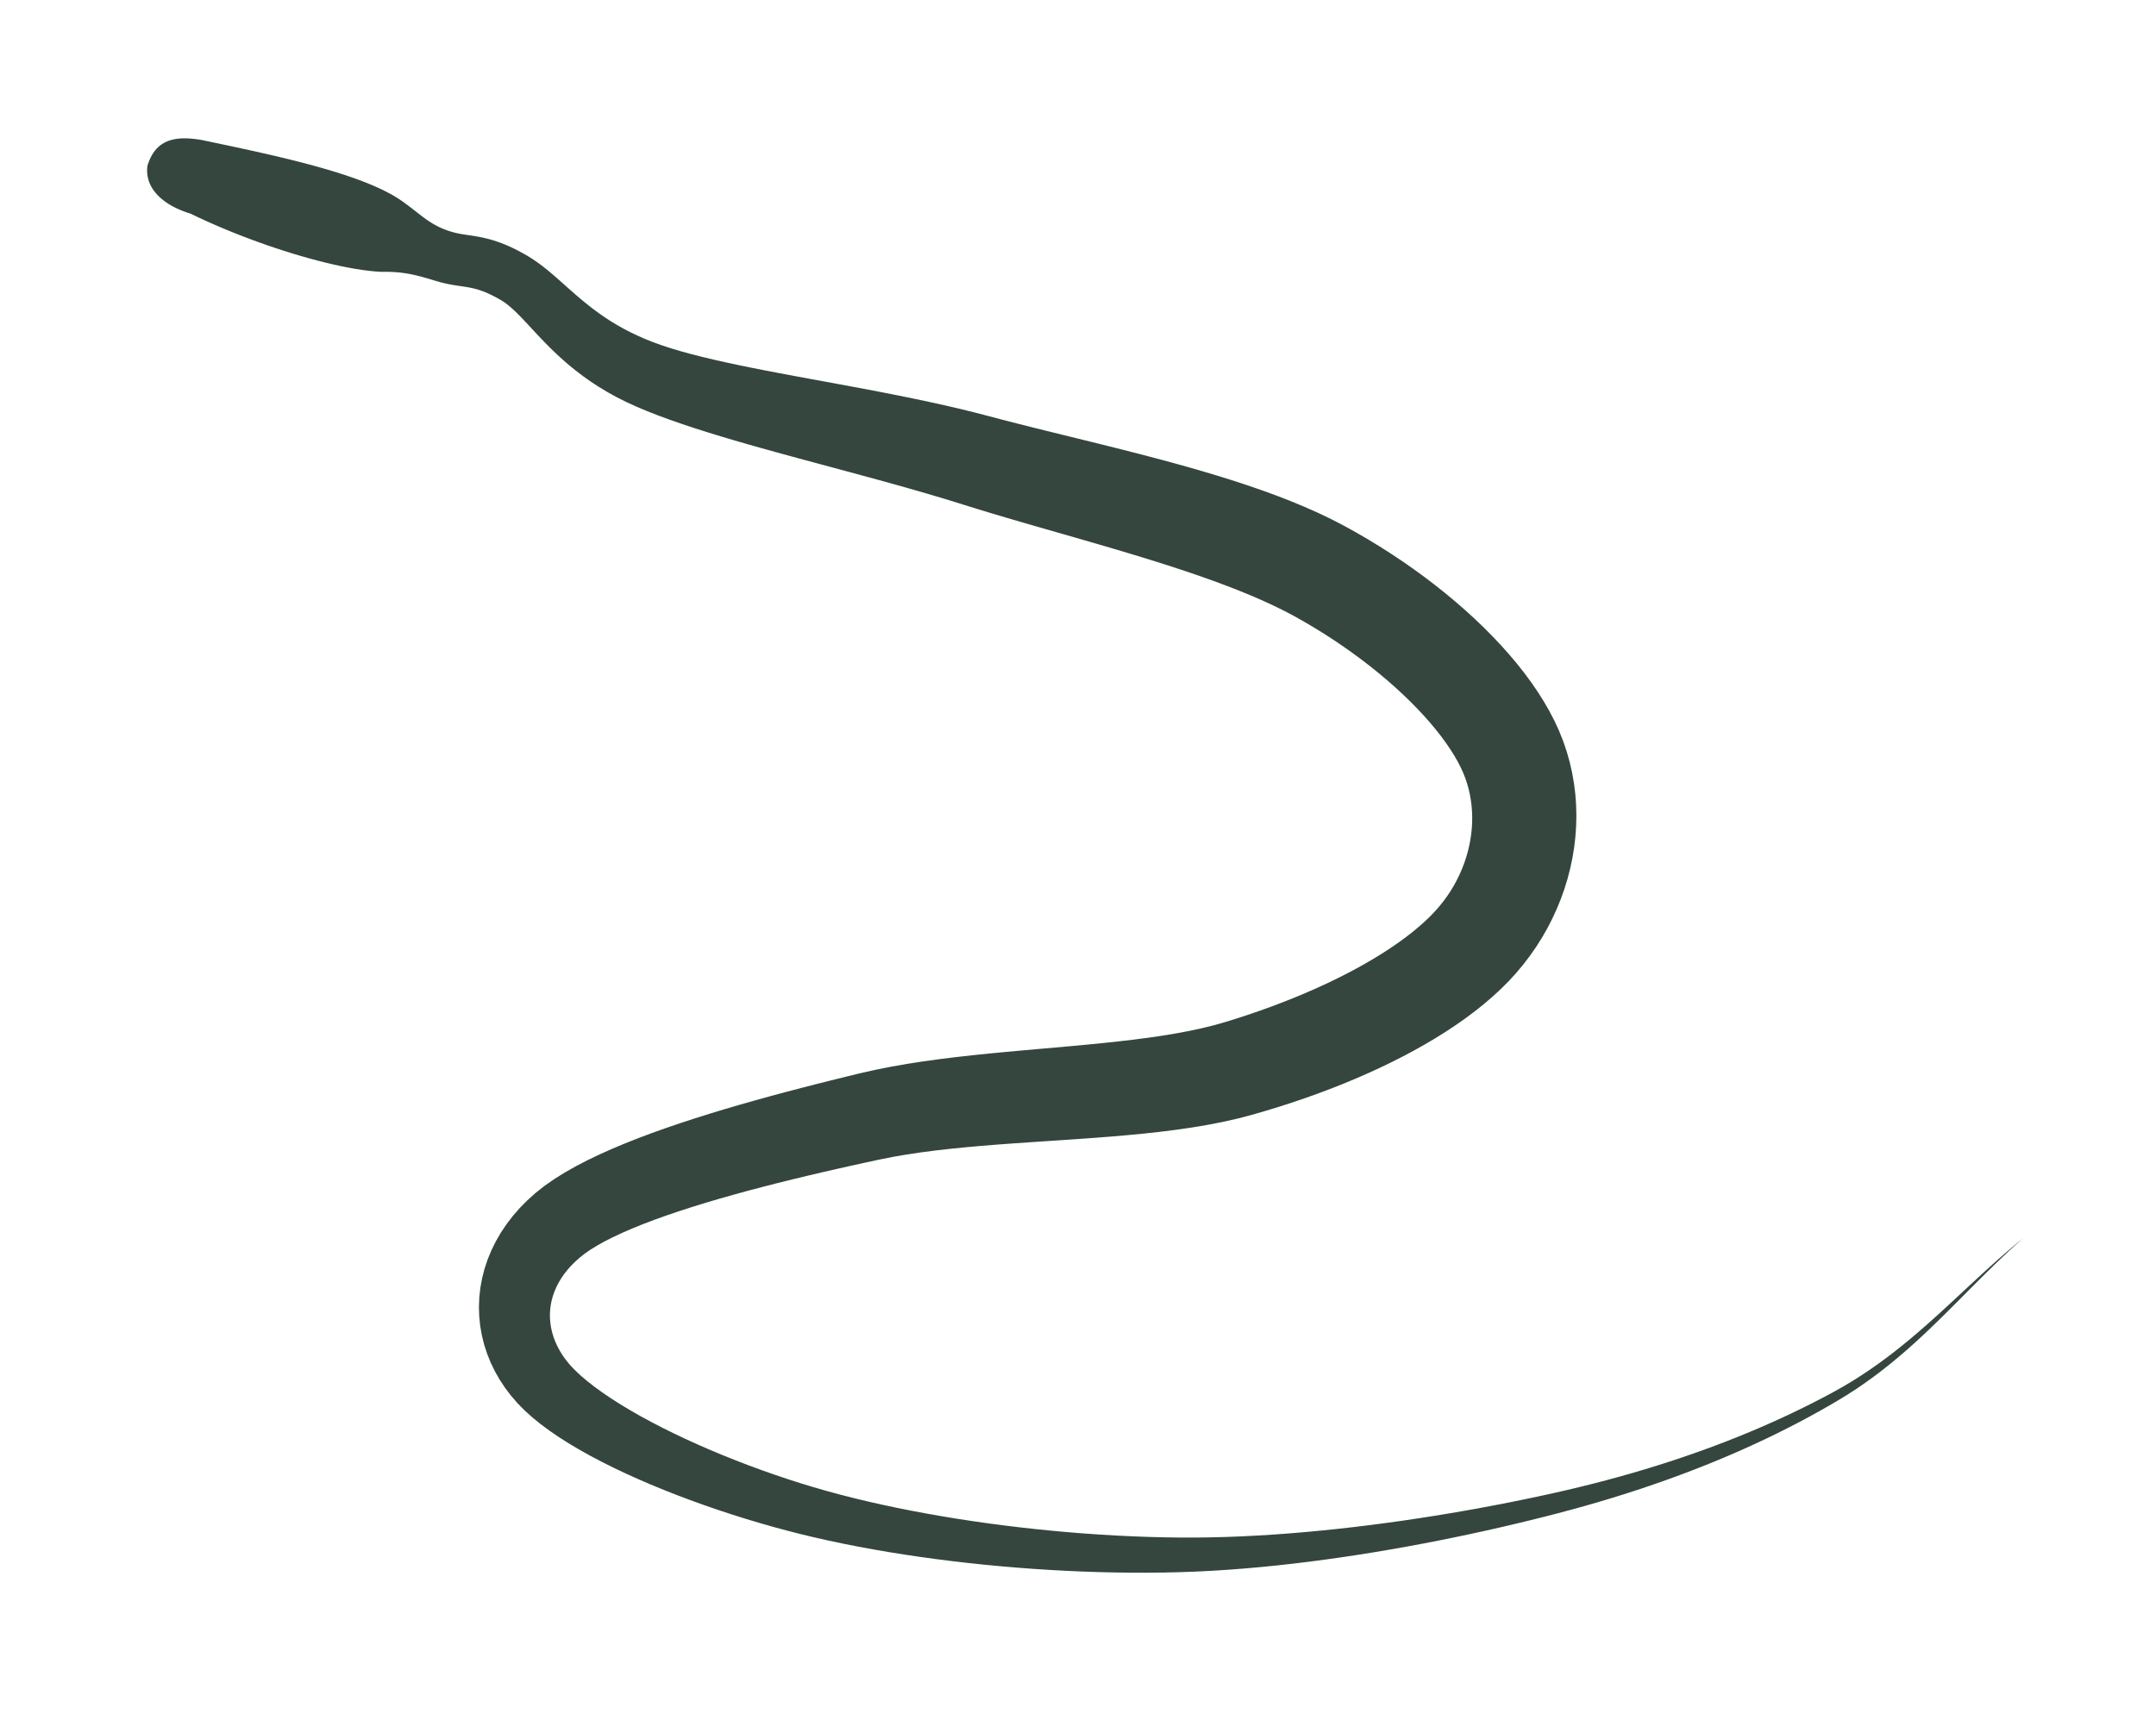
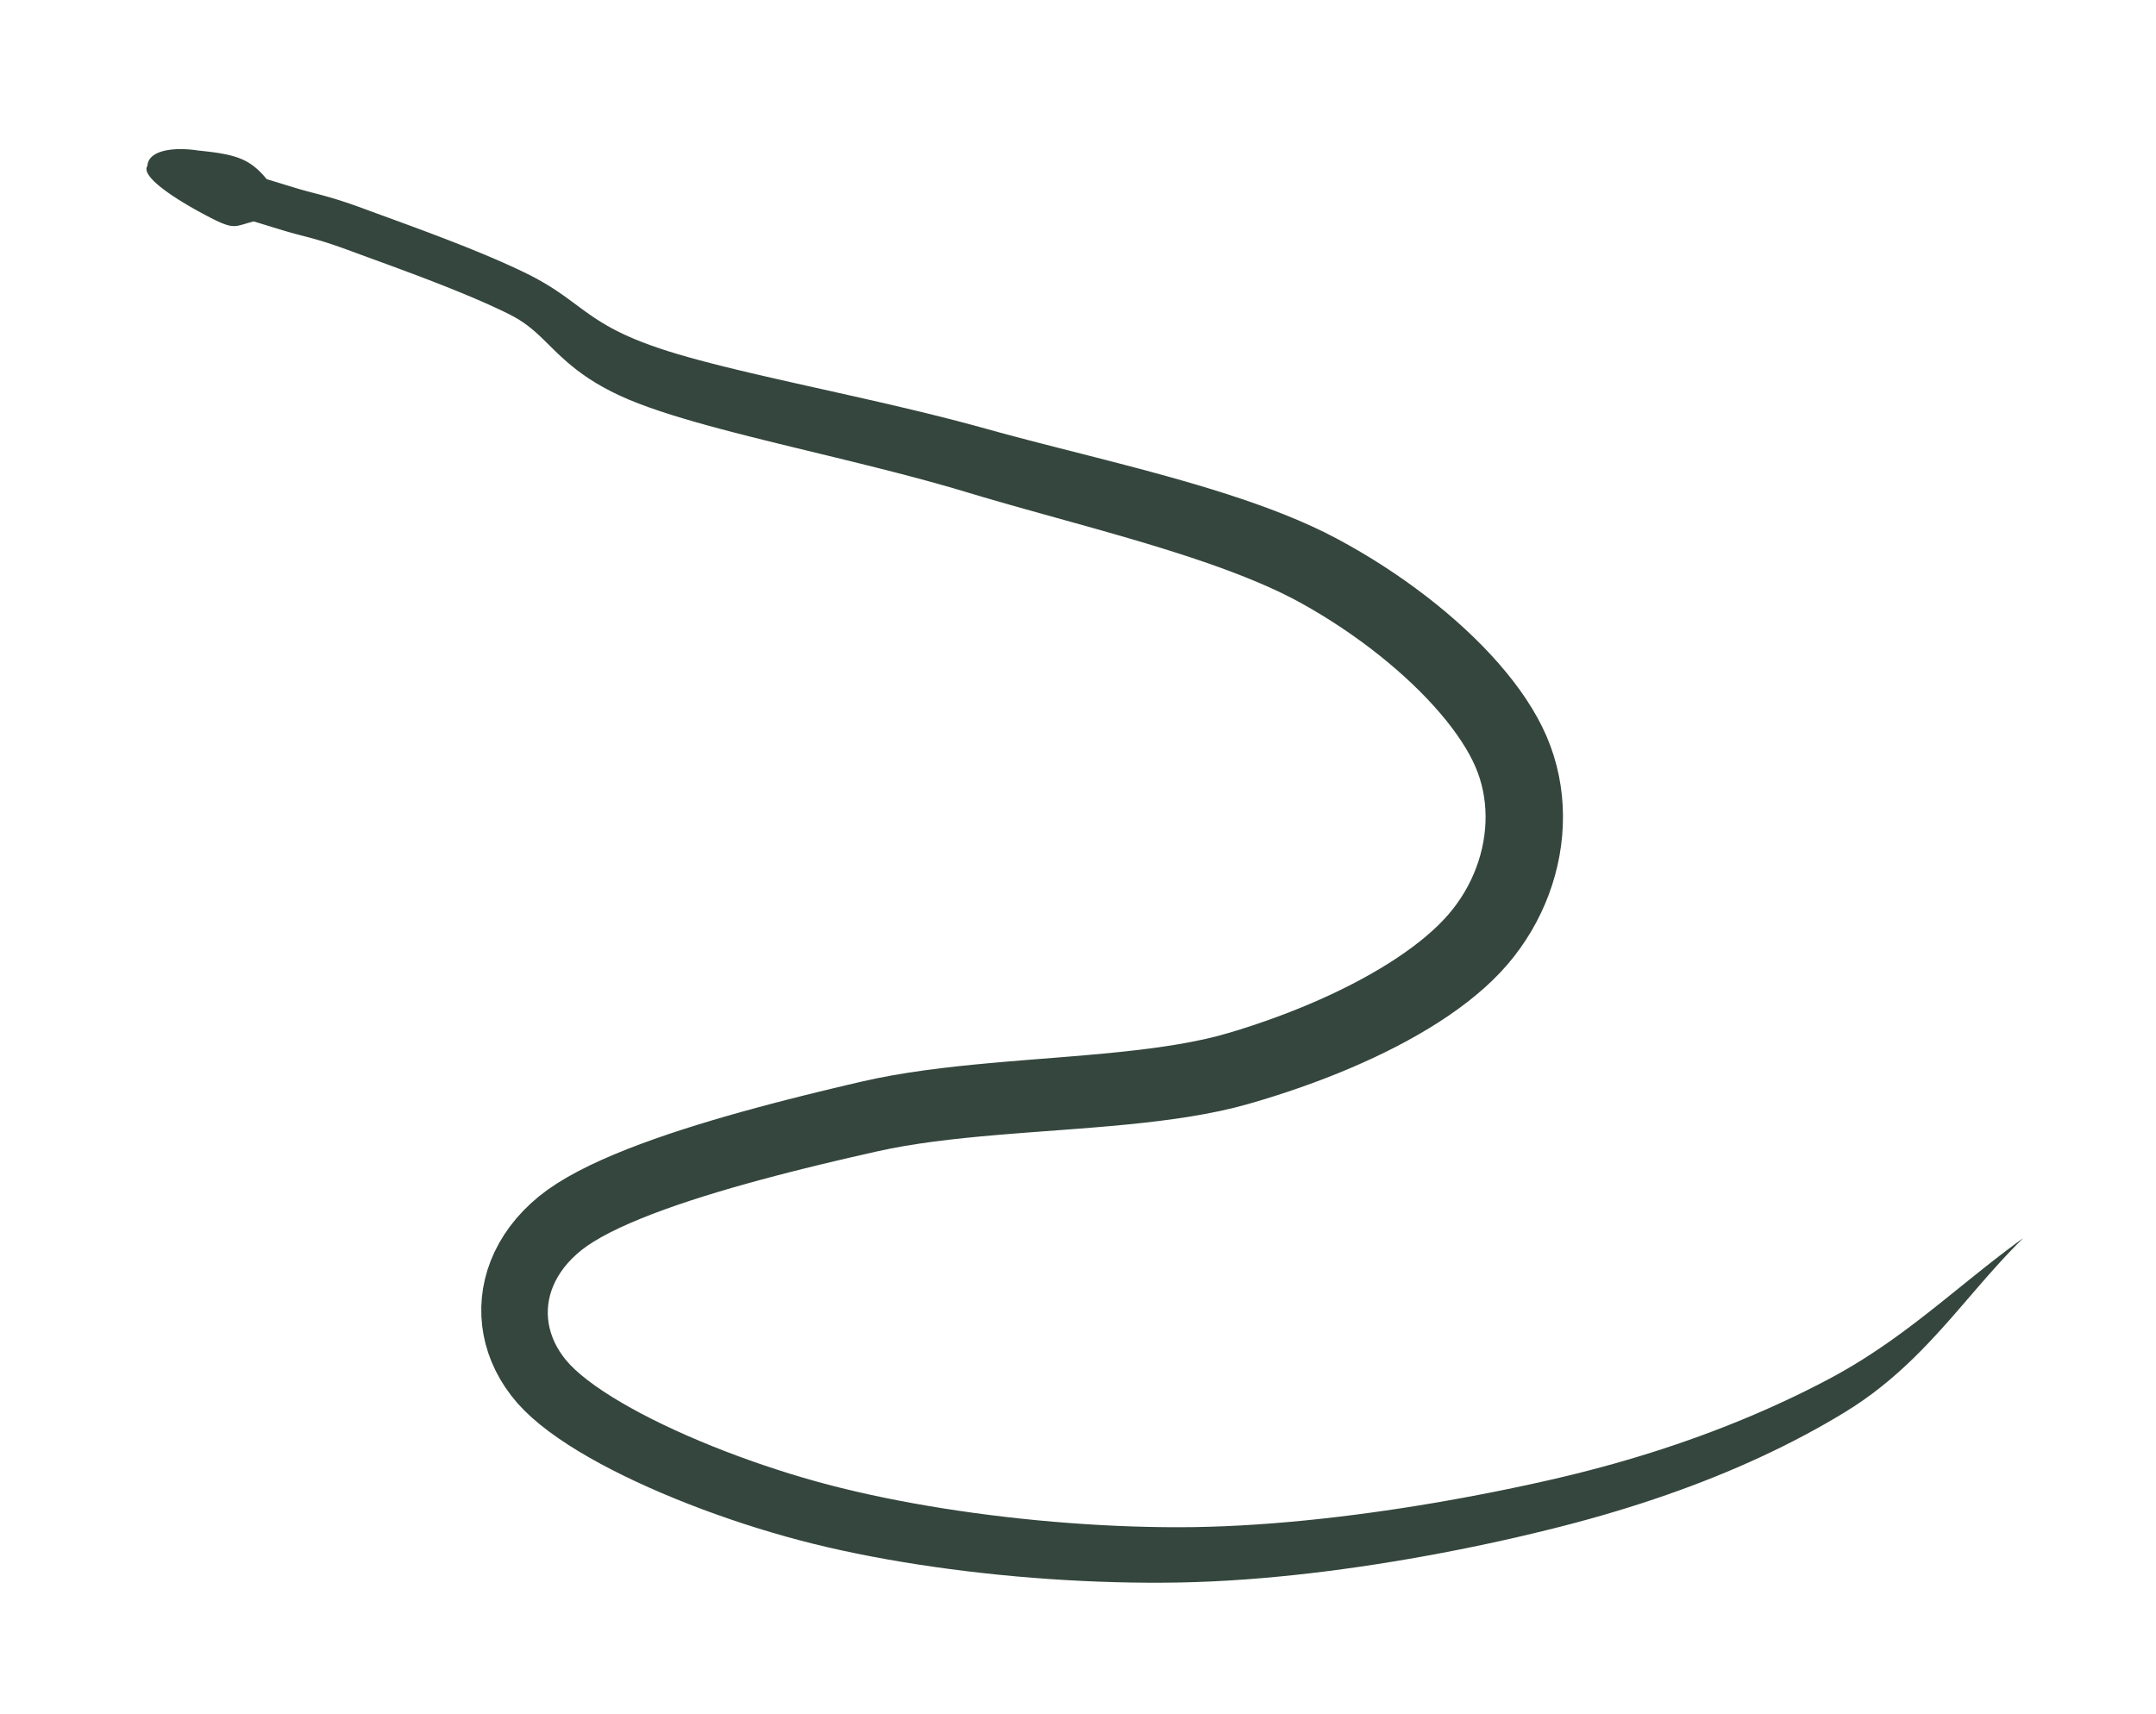
<svg xmlns="http://www.w3.org/2000/svg" viewBox="105 140 585 465" role="img" aria-label="Plains Black-headed Snake anatomy silhouette">
-   <path d="M145.000,185.000 L144.930,185.746 L144.917,186.478 L144.960,187.194 L145.059,187.894 L145.212,188.578 L145.418,189.245 L145.675,189.896 L145.982,190.529 L146.338,191.144 L146.742,191.741 L147.193,192.320 L147.688,192.880 L148.228,193.421 L148.811,193.942 L149.435,194.444 L150.099,194.924 L150.802,195.385 L151.543,195.824 L152.321,196.241 L153.134,196.637 L153.981,197.010 L154.860,197.360 L155.772,197.688 L156.713,197.992 L158.898,199.036 L161.126,200.060 L163.390,201.063 L165.685,202.042 L168.004,202.996 L170.340,203.923 L172.688,204.821 L175.042,205.687 L177.395,206.521 L179.741,207.320 L182.073,208.082 L184.386,208.806 L186.673,209.488 L188.928,210.129 L191.145,210.725 L193.318,211.275 L195.440,211.777 L197.505,212.228 L199.507,212.628 L201.440,212.974 L203.297,213.264 L205.073,213.496 L206.760,213.669 L208.354,213.780 L209.131,213.767 L209.884,213.768 L210.614,213.781 L211.323,213.807 L212.011,213.845 L212.681,213.894 L213.334,213.955 L213.972,214.026 L214.595,214.108 L215.206,214.199 L215.806,214.300 L216.396,214.409 L216.979,214.527 L217.554,214.653 L218.125,214.787 L218.692,214.927 L219.258,215.075 L219.822,215.228 L220.388,215.387 L220.956,215.552 L221.528,215.721 L222.106,215.895 L222.690,216.072 L223.283,216.253 L224.263,216.537 L225.211,216.782 L226.121,216.990 L226.990,217.167 L227.816,217.318 L228.598,217.447 L229.337,217.561 L230.033,217.664 L230.690,217.762 L231.312,217.857 L231.906,217.956 L232.478,218.060 L233.038,218.173 L233.595,218.301 L234.159,218.446 L234.739,218.614 L235.345,218.809 L235.986,219.038 L236.669,219.307 L237.401,219.621 L238.189,219.987 L239.036,220.411 L239.949,220.898 L240.875,221.422 L241.735,221.963 L242.560,222.564 L243.417,223.261 L244.308,224.054 L245.237,224.941 L246.206,225.917 L247.220,226.976 L248.284,228.112 L249.403,229.319 L250.584,230.588 L251.834,231.913 L253.160,233.285 L254.570,234.697 L256.072,236.139 L257.673,237.604 L259.381,239.084 L261.203,240.568 L263.147,242.049 L265.218,243.517 L267.423,244.964 L269.768,246.381 L272.259,247.760 L274.900,249.093 L277.684,250.367 L280.593,251.586 L283.626,252.773 L286.784,253.935 L290.061,255.077 L293.449,256.202 L296.940,257.314 L300.527,258.414 L304.200,259.506 L307.951,260.591 L311.769,261.671 L315.644,262.747 L319.567,263.822 L323.528,264.896 L327.515,265.971 L331.520,267.047 L335.530,268.128 L339.535,269.212 L343.525,270.302 L347.487,271.398 L351.412,272.502 L355.287,273.613 L359.102,274.733 L362.844,275.862 L366.565,277.019 L370.399,278.210 L374.355,279.408 L378.359,280.597 L382.404,281.779 L386.480,282.959 L390.578,284.137 L394.688,285.316 L398.800,286.499 L402.905,287.689 L406.992,288.886 L411.050,290.094 L415.071,291.313 L419.042,292.547 L422.955,293.796 L426.796,295.061 L430.556,296.345 L434.223,297.648 L437.786,298.971 L441.233,300.314 L444.551,301.676 L447.729,303.057 L450.755,304.455 L453.615,305.868 L456.341,307.315 L459.042,308.841 L461.746,310.442 L464.410,312.093 L467.027,313.791 L469.594,315.531 L472.104,317.308 L474.553,319.119 L476.936,320.958 L479.247,322.821 L481.481,324.703 L483.633,326.599 L485.698,328.503 L487.671,330.411 L489.547,332.316 L491.321,334.212 L492.987,336.092 L494.542,337.951 L495.980,339.779 L497.297,341.569 L498.490,343.312 L499.553,344.999 L500.486,346.618 L501.286,348.158 L501.955,349.609 L502.521,351.023 L503.013,352.459 L503.433,353.919 L503.782,355.401 L504.059,356.906 L504.264,358.431 L504.398,359.974 L504.459,361.533 L504.447,363.106 L504.363,364.689 L504.205,366.279 L503.973,367.874 L503.668,369.469 L503.289,371.061 L502.837,372.646 L502.311,374.221 L501.713,375.782 L501.043,377.324 L500.301,378.845 L499.488,380.341 L498.604,381.807 L497.652,383.241 L496.630,384.639 L495.546,385.992 L494.368,387.330 L493.052,388.697 L491.595,390.095 L489.999,391.513 L488.270,392.947 L486.412,394.389 L484.431,395.834 L482.333,397.277 L480.124,398.714 L477.808,400.140 L475.392,401.552 L472.881,402.946 L470.280,404.321 L467.597,405.672 L464.835,406.997 L462.000,408.295 L459.098,409.562 L456.133,410.797 L453.113,411.998 L450.040,413.162 L446.922,414.288 L443.762,415.375 L440.567,416.420 L437.415,417.400 L434.300,418.281 L431.066,419.075 L427.649,419.807 L424.066,420.479 L420.333,421.095 L416.465,421.659 L412.477,422.177 L408.382,422.656 L404.195,423.102 L399.929,423.522 L395.596,423.924 L391.209,424.316 L386.780,424.705 L382.319,425.100 L377.839,425.509 L373.350,425.940 L368.864,426.403 L364.389,426.905 L359.936,427.457 L355.515,428.067 L351.135,428.746 L346.804,429.504 L342.531,430.352 L338.404,431.284 L334.428,432.251 L330.455,433.234 L326.421,434.249 L322.342,435.297 L318.229,436.376 L314.096,437.488 L309.957,438.631 L305.825,439.805 L301.712,441.010 L297.632,442.248 L293.597,443.516 L289.620,444.817 L285.712,446.151 L281.886,447.517 L278.153,448.919 L274.524,450.356 L271.010,451.832 L267.621,453.350 L264.365,454.914 L261.250,456.530 L258.284,458.208 L255.471,459.959 L252.818,461.802 L250.361,463.736 L248.127,465.739 L246.077,467.813 L244.189,469.973 L242.467,472.214 L240.915,474.529 L239.536,476.911 L238.333,479.351 L237.309,481.842 L236.468,484.373 L235.811,486.936 L235.338,489.521 L235.052,492.117 L234.950,494.715 L235.033,497.304 L235.298,499.874 L235.743,502.415 L236.365,504.919 L237.161,507.377 L238.125,509.780 L239.254,512.121 L240.543,514.393 L241.988,516.590 L243.584,518.706 L245.340,520.752 L247.284,522.738 L249.407,524.658 L251.685,526.509 L254.110,528.307 L256.677,530.061 L259.382,531.778 L262.216,533.461 L265.173,535.112 L268.247,536.732 L271.428,538.322 L274.709,539.880 L278.080,541.405 L281.534,542.896 L285.061,544.351 L288.652,545.767 L292.297,547.142 L295.988,548.475 L299.714,549.761 L303.465,551.000 L307.233,552.187 L311.007,553.320 L314.777,554.397 L318.535,555.414 L322.271,556.370 L326.041,557.275 L329.899,558.143 L333.836,558.972 L337.847,559.764 L341.928,560.516 L346.073,561.229 L350.275,561.903 L354.531,562.536 L358.833,563.129 L363.176,563.680 L367.554,564.189 L371.963,564.656 L376.395,565.080 L380.845,565.459 L385.307,565.795 L389.776,566.085 L394.245,566.329 L398.708,566.527 L403.161,566.678 L407.596,566.781 L412.008,566.835 L416.391,566.841 L420.739,566.796 L425.050,566.700 L429.365,566.546 L433.721,566.328 L438.109,566.050 L442.522,565.714 L446.955,565.323 L451.404,564.878 L455.862,564.384 L460.324,563.841 L464.784,563.254 L469.238,562.624 L473.678,561.954 L478.100,561.246 L482.497,560.503 L486.865,559.727 L491.198,558.921 L495.489,558.088 L499.734,557.229 L503.926,556.348 L508.060,555.446 L512.130,554.527 L516.131,553.592 L520.056,552.645 L523.900,551.687 L527.659,550.721 L531.353,549.738 L535.000,548.727 L538.601,547.690 L542.154,546.627 L545.660,545.537 L549.120,544.422 L552.533,543.280 L555.900,542.113 L559.221,540.921 L562.496,539.703 L565.726,538.461 L568.909,537.193 L572.048,535.901 L575.141,534.585 L578.190,533.245 L581.194,531.881 L584.154,530.493 L587.069,529.081 L589.940,527.646 L592.767,526.189 L595.551,524.708 L598.291,523.205 L600.987,521.679 L603.645,520.129 L606.245,518.540 L608.764,516.905 L611.204,515.230 L613.569,513.517 L615.866,511.770 L618.100,509.993 L620.276,508.187 L622.401,506.356 L624.480,504.503 L626.519,502.631 L628.523,500.743 L630.498,498.842 L632.450,496.930 L634.384,495.010 L636.307,493.085 L638.222,491.158 L640.138,489.232 L642.058,487.310 L643.989,485.393 L645.936,483.485 L647.905,481.590 L649.901,479.708 L651.931,477.844 L654.000,476.000 L654.000,476.000 L651.860,477.763 L649.758,479.548 L647.687,481.352 L645.643,483.172 L643.620,485.005 L641.614,486.847 L639.619,488.695 L637.629,490.545 L635.641,492.395 L633.648,494.241 L631.645,496.080 L629.627,497.908 L627.589,499.723 L625.525,501.520 L623.432,503.298 L621.302,505.051 L619.132,506.779 L616.916,508.476 L614.648,510.141 L612.324,511.770 L609.939,513.360 L607.486,514.909 L604.961,516.413 L602.355,517.871 L599.679,519.299 L596.959,520.705 L594.197,522.087 L591.395,523.446 L588.551,524.780 L585.666,526.091 L582.738,527.377 L579.769,528.638 L576.757,529.874 L573.703,531.086 L570.606,532.271 L567.466,533.432 L564.282,534.566 L561.055,535.675 L557.785,536.757 L554.470,537.813 L551.111,538.842 L547.708,539.844 L544.260,540.819 L540.767,541.767 L537.229,542.687 L533.646,543.579 L530.017,544.443 L526.341,545.279 L522.593,546.097 L518.758,546.904 L514.844,547.699 L510.856,548.478 L506.800,549.239 L502.683,549.981 L498.511,550.700 L494.288,551.394 L490.023,552.061 L485.720,552.700 L481.385,553.306 L477.025,553.879 L472.646,554.416 L468.254,554.915 L463.854,555.373 L459.454,555.788 L455.058,556.158 L450.674,556.481 L446.307,556.754 L441.964,556.976 L437.651,557.143 L433.374,557.254 L429.140,557.308 L424.950,557.300 L420.758,557.238 L416.521,557.126 L412.250,556.967 L407.950,556.761 L403.629,556.507 L399.292,556.207 L394.945,555.861 L390.595,555.471 L386.248,555.035 L381.910,554.556 L377.588,554.034 L373.287,553.469 L369.015,552.862 L364.778,552.214 L360.581,551.526 L356.432,550.797 L352.337,550.030 L348.302,549.224 L344.334,548.380 L340.440,547.500 L336.625,546.584 L332.898,545.633 L329.264,544.649 L325.729,543.630 L322.227,542.562 L318.702,541.431 L315.165,540.240 L311.628,538.994 L308.103,537.695 L304.599,536.348 L301.129,534.956 L297.703,533.524 L294.332,532.055 L291.029,530.554 L287.804,529.024 L284.670,527.470 L281.637,525.896 L278.718,524.308 L275.925,522.711 L273.271,521.110 L270.768,519.512 L268.431,517.925 L266.272,516.357 L264.307,514.818 L262.550,513.321 L261.016,511.882 L259.721,510.523 L258.660,509.248 L257.755,507.994 L256.951,506.714 L256.258,505.431 L255.672,504.147 L255.190,502.867 L254.808,501.592 L254.523,500.324 L254.331,499.066 L254.229,497.818 L254.216,496.579 L254.289,495.351 L254.448,494.133 L254.693,492.923 L255.024,491.722 L255.442,490.529 L255.950,489.344 L256.550,488.166 L257.246,486.996 L258.041,485.834 L258.940,484.684 L259.948,483.546 L261.068,482.425 L262.305,481.322 L263.639,480.264 L265.133,479.219 L266.895,478.126 L268.937,476.984 L271.236,475.813 L273.771,474.625 L276.520,473.431 L279.465,472.238 L282.587,471.051 L285.868,469.874 L289.293,468.711 L292.844,467.563 L296.505,466.433 L300.262,465.322 L304.099,464.233 L308.000,463.165 L311.953,462.121 L315.941,461.101 L319.951,460.106 L323.968,459.137 L327.978,458.194 L331.967,457.278 L335.922,456.390 L339.828,455.530 L343.596,454.716 L347.248,453.989 L350.965,453.349 L354.812,452.773 L358.776,452.257 L362.844,451.793 L367.002,451.376 L371.237,450.998 L375.538,450.652 L379.893,450.331 L384.290,450.026 L388.718,449.730 L393.166,449.434 L397.623,449.130 L402.079,448.810 L406.525,448.465 L410.951,448.085 L415.348,447.662 L419.707,447.185 L424.020,446.645 L428.281,446.030 L432.482,445.329 L436.617,444.530 L440.680,443.618 L444.585,442.600 L448.282,441.532 L451.878,440.434 L455.443,439.286 L458.974,438.088 L462.465,436.841 L465.913,435.547 L469.315,434.205 L472.667,432.816 L475.964,431.382 L479.204,429.901 L482.382,428.375 L485.494,426.804 L488.538,425.187 L491.510,423.523 L494.406,421.814 L497.222,420.056 L499.956,418.249 L502.604,416.392 L505.162,414.481 L507.626,412.514 L509.993,410.487 L512.258,408.396 L514.417,406.236 L516.454,404.008 L518.364,401.720 L520.158,399.367 L521.839,396.947 L523.406,394.465 L524.857,391.925 L526.191,389.332 L527.407,386.689 L528.503,384.001 L529.478,381.272 L530.328,378.505 L531.054,375.705 L531.652,372.876 L532.121,370.022 L532.457,367.148 L532.660,364.257 L532.726,361.355 L532.653,358.447 L532.439,355.538 L532.080,352.633 L531.575,349.737 L530.920,346.859 L530.115,344.003 L529.157,341.177 L528.045,338.391 L526.783,335.650 L525.380,332.955 L523.845,330.300 L522.186,327.683 L520.410,325.100 L518.520,322.549 L516.522,320.029 L514.420,317.537 L512.218,315.076 L509.921,312.643 L507.531,310.242 L505.052,307.872 L502.488,305.535 L499.843,303.234 L497.121,300.970 L494.324,298.746 L491.456,296.564 L488.521,294.426 L485.522,292.336 L482.464,290.297 L479.348,288.311 L476.180,286.382 L472.962,284.512 L469.659,282.685 L466.197,280.893 L462.590,279.170 L458.890,277.529 L455.102,275.963 L451.233,274.465 L447.292,273.029 L443.286,271.649 L439.222,270.321 L435.108,269.040 L430.953,267.802 L426.766,266.602 L422.554,265.437 L418.327,264.303 L414.094,263.197 L409.863,262.116 L405.644,261.056 L401.447,260.015 L397.281,258.988 L393.156,257.975 L389.082,256.971 L385.069,255.973 L381.126,254.981 L377.266,253.990 L373.435,252.981 L369.499,251.959 L365.451,250.966 L361.363,250.016 L357.244,249.105 L353.105,248.228 L348.954,247.382 L344.802,246.563 L340.659,245.768 L336.534,244.993 L332.438,244.234 L328.382,243.488 L324.376,242.752 L320.430,242.023 L316.556,241.296 L312.764,240.570 L309.065,239.841 L305.472,239.106 L301.996,238.364 L298.648,237.610 L295.442,236.844 L292.391,236.063 L289.508,235.267 L286.809,234.456 L284.316,233.633 L282.018,232.794 L279.866,231.928 L277.837,231.031 L275.921,230.108 L274.107,229.159 L272.388,228.188 L270.753,227.195 L269.194,226.183 L267.704,225.154 L266.273,224.108 L264.895,223.049 L263.561,221.978 L262.265,220.897 L260.999,219.809 L259.755,218.716 L258.525,217.622 L257.299,216.530 L256.069,215.444 L254.825,214.367 L253.554,213.305 L252.246,212.264 L250.888,211.252 L249.468,210.278 L248.036,209.392 L246.702,208.634 L245.468,207.975 L244.274,207.379 L243.119,206.842 L241.999,206.361 L240.913,205.934 L239.860,205.557 L238.841,205.228 L237.856,204.943 L236.908,204.698 L235.999,204.490 L235.130,204.313 L234.304,204.162 L233.521,204.033 L232.783,203.919 L232.087,203.816 L231.430,203.718 L230.807,203.623 L230.214,203.524 L229.641,203.420 L229.081,203.307 L228.525,203.179 L227.961,203.034 L227.376,202.865 L226.677,202.640 L226.010,202.405 L225.374,202.159 L224.766,201.902 L224.183,201.635 L223.622,201.358 L223.080,201.070 L222.555,200.772 L222.045,200.463 L221.545,200.144 L221.054,199.816 L220.569,199.477 L220.087,199.128 L219.606,198.770 L219.121,198.401 L218.632,198.023 L218.135,197.635 L217.627,197.237 L217.105,196.830 L216.568,196.414 L216.011,195.988 L215.433,195.553 L214.831,195.108 L214.201,194.654 L212.850,193.751 L211.377,192.872 L209.787,192.018 L208.086,191.187 L206.281,190.379 L204.377,189.592 L202.379,188.826 L200.294,188.079 L198.126,187.350 L195.883,186.639 L193.569,185.945 L191.190,185.266 L188.753,184.602 L186.262,183.952 L183.724,183.315 L181.144,182.689 L178.528,182.074 L175.882,181.468 L173.211,180.872 L170.522,180.284 L167.820,179.702 L165.110,179.126 L162.399,178.556 L159.692,177.989 L158.716,177.832 L157.773,177.709 L156.864,177.619 L155.988,177.563 L155.144,177.544 L154.333,177.560 L153.554,177.613 L152.807,177.705 L152.092,177.835 L151.409,178.004 L150.756,178.214 L150.135,178.466 L149.544,178.759 L148.984,179.095 L148.454,179.475 L147.954,179.900 L147.483,180.370 L147.042,180.886 L146.630,181.449 L146.247,182.060 L145.893,182.720 L145.567,183.429 L145.270,184.189 L145.000,185.000Z" fill="#34463d" />
+   <path d="M145.000,185.000 L144.820,185.337 L144.736,185.703 L144.744,186.096 L144.842,186.515 L145.024,186.959 L145.288,187.425 L145.630,187.912 L146.046,188.418 L146.533,188.943 L147.088,189.484 L147.705,190.040 L148.383,190.609 L149.117,191.190 L149.903,191.781 L150.739,192.381 L151.620,192.988 L152.543,193.601 L153.505,194.217 L154.501,194.836 L155.528,195.456 L156.582,196.075 L157.661,196.692 L158.759,197.305 L159.875,197.913 L160.948,198.486 L161.927,198.999 L162.821,199.453 L163.634,199.852 L164.375,200.197 L165.050,200.492 L165.666,200.739 L166.230,200.941 L166.749,201.099 L167.230,201.218 L167.680,201.299 L168.106,201.345 L168.514,201.358 L168.912,201.341 L169.307,201.297 L169.705,201.228 L170.114,201.137 L170.540,201.027 L170.990,200.899 L171.471,200.757 L171.991,200.602 L172.555,200.439 L173.172,200.268 L173.848,200.094 L174.206,200.203 L174.564,200.313 L174.921,200.422 L175.278,200.531 L175.632,200.639 L175.984,200.747 L176.334,200.854 L176.681,200.960 L177.025,201.065 L177.364,201.169 L177.700,201.272 L178.031,201.373 L178.358,201.473 L178.678,201.571 L178.993,201.667 L179.302,201.761 L179.604,201.854 L179.899,201.944 L180.187,202.032 L180.466,202.117 L180.738,202.200 L181.000,202.281 L181.254,202.358 L181.498,202.433 L182.320,202.680 L183.104,202.910 L183.853,203.123 L184.571,203.322 L185.262,203.509 L185.928,203.686 L186.576,203.856 L187.208,204.020 L187.831,204.183 L188.450,204.345 L189.070,204.510 L189.699,204.680 L190.343,204.858 L191.009,205.047 L191.703,205.251 L192.433,205.471 L193.205,205.710 L194.025,205.972 L194.900,206.259 L195.835,206.574 L196.836,206.920 L197.908,207.299 L199.057,207.714 L200.301,208.171 L201.659,208.674 L203.117,209.209 L204.657,209.773 L206.271,210.363 L207.953,210.978 L209.696,211.616 L211.493,212.277 L213.338,212.959 L215.223,213.660 L217.140,214.379 L219.084,215.113 L221.046,215.863 L223.019,216.625 L224.995,217.398 L226.969,218.181 L228.931,218.972 L230.874,219.770 L232.792,220.571 L234.675,221.375 L236.517,222.180 L238.310,222.983 L240.045,223.783 L241.713,224.577 L243.281,225.349 L244.689,226.096 L245.953,226.848 L247.123,227.620 L248.215,228.415 L249.250,229.235 L250.244,230.083 L251.216,230.964 L252.182,231.881 L253.160,232.835 L254.165,233.828 L255.213,234.860 L256.318,235.927 L257.494,237.026 L258.753,238.151 L260.108,239.297 L261.570,240.456 L263.148,241.622 L264.853,242.788 L266.694,243.948 L268.680,245.098 L270.820,246.233 L273.125,247.350 L275.606,248.447 L278.269,249.519 L281.098,250.565 L284.071,251.589 L287.181,252.596 L290.421,253.588 L293.782,254.569 L297.256,255.542 L300.834,256.508 L304.506,257.471 L308.261,258.431 L312.091,259.391 L315.984,260.353 L319.931,261.317 L323.920,262.286 L327.941,263.262 L331.984,264.244 L336.036,265.236 L340.088,266.238 L344.128,267.251 L348.145,268.277 L352.128,269.318 L356.065,270.373 L359.944,271.445 L363.754,272.534 L367.523,273.652 L371.366,274.800 L375.313,275.950 L379.314,277.094 L383.358,278.234 L387.438,279.374 L391.543,280.516 L395.664,281.662 L399.791,282.815 L403.915,283.977 L408.024,285.150 L412.110,286.338 L416.162,287.541 L420.169,288.762 L424.121,290.003 L428.008,291.266 L431.819,292.552 L435.543,293.862 L439.168,295.199 L442.684,296.562 L446.079,297.952 L449.341,299.370 L452.459,300.815 L455.420,302.286 L458.244,303.797 L461.022,305.381 L463.790,307.035 L466.514,308.742 L469.191,310.497 L471.816,312.295 L474.383,314.132 L476.887,316.004 L479.325,317.906 L481.690,319.834 L483.978,321.783 L486.185,323.748 L488.305,325.724 L490.334,327.706 L492.267,329.689 L494.099,331.667 L495.826,333.635 L497.443,335.585 L498.945,337.512 L500.329,339.409 L501.591,341.267 L502.726,343.079 L503.733,344.836 L504.609,346.528 L505.354,348.148 L505.990,349.741 L506.540,351.358 L507.007,353.001 L507.390,354.666 L507.690,356.352 L507.906,358.057 L508.041,359.777 L508.093,361.511 L508.062,363.253 L507.950,365.003 L507.756,366.756 L507.480,368.508 L507.123,370.256 L506.685,371.996 L506.168,373.725 L505.571,375.438 L504.895,377.132 L504.142,378.804 L503.312,380.449 L502.406,382.064 L501.424,383.645 L500.370,385.188 L499.242,386.691 L498.046,388.146 L496.754,389.580 L495.331,391.034 L493.771,392.507 L492.080,393.993 L490.262,395.487 L488.320,396.983 L486.261,398.476 L484.089,399.963 L481.809,401.439 L479.426,402.902 L476.947,404.347 L474.375,405.772 L471.716,407.174 L468.976,408.550 L466.159,409.898 L463.270,411.216 L460.316,412.500 L457.300,413.750 L454.229,414.962 L451.106,416.136 L447.937,417.268 L444.728,418.357 L441.483,419.401 L438.263,420.382 L435.052,421.267 L431.717,422.062 L428.213,422.786 L424.555,423.445 L420.758,424.042 L416.837,424.584 L412.803,425.077 L408.672,425.528 L404.457,425.944 L400.168,426.333 L395.820,426.702 L391.423,427.059 L386.989,427.412 L382.530,427.770 L378.057,428.141 L373.580,428.534 L369.110,428.956 L364.657,429.418 L360.232,429.929 L355.843,430.496 L351.500,431.131 L347.212,431.844 L342.989,432.644 L338.901,433.530 L334.940,434.455 L330.966,435.400 L326.934,436.376 L322.855,437.384 L318.745,438.423 L314.615,439.493 L310.480,440.595 L306.353,441.726 L302.246,442.889 L298.172,444.082 L294.144,445.306 L290.175,446.561 L286.277,447.847 L282.462,449.166 L278.742,450.518 L275.127,451.904 L271.629,453.326 L268.258,454.789 L265.023,456.294 L261.933,457.848 L258.994,459.459 L256.213,461.138 L253.595,462.902 L251.175,464.750 L248.970,466.665 L246.940,468.654 L245.065,470.728 L243.350,472.882 L241.797,475.112 L240.411,477.409 L239.194,479.768 L238.149,482.179 L237.280,484.636 L236.588,487.130 L236.074,489.650 L235.742,492.189 L235.589,494.736 L235.617,497.282 L235.824,499.817 L236.208,502.332 L236.768,504.817 L237.501,507.265 L238.403,509.667 L239.471,512.016 L240.701,514.303 L242.090,516.523 L243.633,518.669 L245.340,520.752 L247.239,522.783 L249.321,524.752 L251.560,526.660 L253.950,528.518 L256.485,530.336 L259.159,532.119 L261.965,533.870 L264.896,535.592 L267.944,537.285 L271.102,538.947 L274.362,540.580 L277.714,542.180 L281.150,543.746 L284.661,545.276 L288.237,546.768 L291.870,548.219 L295.550,549.626 L299.267,550.986 L303.013,552.297 L306.776,553.556 L310.549,554.760 L314.321,555.906 L318.082,556.990 L321.826,558.010 L325.607,558.979 L329.476,559.908 L333.425,560.796 L337.450,561.645 L341.544,562.453 L345.703,563.220 L349.921,563.946 L354.191,564.630 L358.510,565.272 L362.870,565.872 L367.266,566.429 L371.692,566.942 L376.143,567.411 L380.613,567.835 L385.096,568.215 L389.586,568.548 L394.077,568.836 L398.564,569.076 L403.042,569.269 L407.503,569.414 L411.943,569.510 L416.355,569.557 L420.734,569.554 L425.079,569.500 L429.435,569.387 L433.832,569.212 L438.259,568.975 L442.711,568.681 L447.183,568.331 L451.669,567.927 L456.164,567.473 L460.662,566.971 L465.159,566.423 L469.647,565.831 L474.122,565.199 L478.578,564.528 L483.010,563.820 L487.412,563.079 L491.778,562.306 L496.102,561.504 L500.380,560.675 L504.604,559.822 L508.770,558.946 L512.872,558.051 L516.905,557.138 L520.862,556.210 L524.737,555.270 L528.530,554.317 L532.262,553.345 L535.952,552.344 L539.594,551.315 L543.190,550.258 L546.740,549.174 L550.243,548.062 L553.701,546.922 L557.112,545.755 L560.477,544.560 L563.796,543.338 L567.070,542.088 L570.298,540.810 L573.480,539.505 L576.616,538.172 L579.707,536.812 L582.752,535.424 L585.751,534.009 L588.705,532.567 L591.613,531.098 L594.475,529.602 L597.291,528.079 L600.062,526.529 L602.787,524.953 L605.481,523.341 L608.132,521.667 L610.699,519.925 L613.168,518.131 L615.546,516.290 L617.837,514.408 L620.049,512.488 L622.187,510.537 L624.257,508.558 L626.266,506.556 L628.221,504.534 L630.130,502.497 L631.999,500.448 L633.835,498.390 L635.646,496.326 L637.440,494.260 L639.223,492.193 L641.004,490.130 L642.788,488.071 L644.585,486.022 L646.401,483.983 L648.243,481.959 L650.119,479.951 L652.035,477.964 L654.000,476.000 L654.000,476.000 L651.756,477.643 L649.540,479.305 L647.349,480.983 L645.178,482.674 L643.024,484.376 L640.883,486.085 L638.753,487.797 L636.629,489.511 L634.507,491.221 L632.385,492.925 L630.260,494.620 L628.126,496.302 L625.982,497.969 L623.823,499.617 L621.646,501.245 L619.447,502.850 L617.222,504.429 L614.967,505.980 L612.677,507.504 L610.348,508.997 L607.975,510.458 L605.552,511.888 L603.074,513.286 L600.519,514.659 L597.880,516.025 L595.187,517.380 L592.457,518.716 L589.687,520.032 L586.878,521.328 L584.030,522.604 L581.141,523.860 L578.211,525.094 L575.241,526.307 L572.228,527.499 L569.174,528.668 L566.077,529.815 L562.938,530.939 L559.755,532.040 L556.529,533.117 L553.259,534.171 L549.944,535.200 L546.585,536.204 L543.181,537.182 L539.731,538.135 L536.236,539.062 L532.695,539.963 L529.108,540.836 L525.470,541.683 L521.756,542.514 L517.953,543.339 L514.070,544.153 L510.114,544.954 L506.090,545.739 L502.005,546.506 L497.865,547.253 L493.676,547.978 L489.443,548.676 L485.173,549.348 L480.872,549.989 L476.547,550.597 L472.202,551.171 L467.844,551.707 L463.480,552.204 L459.115,552.659 L454.756,553.069 L450.409,553.432 L446.080,553.746 L441.775,554.009 L437.501,554.218 L433.264,554.371 L429.070,554.466 L424.921,554.500 L420.763,554.480 L416.557,554.410 L412.315,554.293 L408.043,554.128 L403.748,553.916 L399.436,553.658 L395.112,553.355 L390.785,553.007 L386.459,552.616 L382.142,552.180 L377.839,551.703 L373.558,551.183 L369.304,550.623 L365.084,550.022 L360.904,549.382 L356.772,548.703 L352.692,547.987 L348.672,547.233 L344.718,546.444 L340.837,545.619 L337.036,544.760 L333.321,543.868 L329.699,542.945 L326.174,541.990 L322.680,540.987 L319.159,539.922 L315.623,538.800 L312.085,537.624 L308.555,536.397 L305.045,535.123 L301.566,533.806 L298.130,532.448 L294.747,531.054 L291.429,529.628 L288.189,528.174 L285.036,526.695 L281.984,525.196 L279.043,523.683 L276.228,522.159 L273.549,520.630 L271.020,519.103 L268.654,517.584 L266.464,516.082 L264.466,514.607 L262.674,513.170 L261.102,511.787 L259.766,510.479 L258.660,509.248 L257.706,508.031 L256.849,506.781 L256.100,505.521 L255.455,504.253 L254.912,502.979 L254.468,501.703 L254.120,500.426 L253.866,499.150 L253.703,497.875 L253.632,496.601 L253.650,495.330 L253.758,494.061 L253.957,492.794 L254.247,491.529 L254.631,490.266 L255.110,489.006 L255.689,487.749 L256.370,486.497 L257.159,485.252 L258.057,484.016 L259.071,482.792 L260.205,481.584 L261.462,480.395 L262.825,479.250 L264.355,478.119 L266.153,476.946 L268.227,475.732 L270.554,474.494 L273.112,473.245 L275.882,471.993 L278.846,470.744 L281.984,469.504 L285.280,468.275 L288.717,467.062 L292.279,465.866 L295.950,464.689 L299.715,463.533 L303.559,462.398 L307.467,461.287 L311.425,460.200 L315.418,459.137 L319.431,458.100 L323.452,457.090 L327.464,456.107 L331.455,455.151 L335.411,454.224 L339.317,453.326 L343.099,452.470 L346.791,451.697 L350.557,451.009 L354.447,450.388 L358.449,449.828 L362.549,449.322 L366.733,448.863 L370.991,448.444 L375.309,448.059 L379.675,447.699 L384.079,447.356 L388.508,447.023 L392.952,446.691 L397.400,446.353 L401.840,445.999 L406.264,445.622 L410.661,445.212 L415.021,444.761 L419.335,444.259 L423.595,443.697 L427.792,443.064 L431.918,442.350 L435.965,441.544 L439.928,440.632 L443.737,439.618 L447.366,438.551 L450.913,437.452 L454.428,436.307 L457.908,435.114 L461.349,433.877 L464.747,432.594 L468.097,431.267 L471.396,429.895 L474.640,428.481 L477.825,427.023 L480.946,425.522 L484.000,423.978 L486.983,422.391 L489.891,420.761 L492.721,419.088 L495.467,417.370 L498.126,415.608 L500.695,413.799 L503.170,411.942 L505.545,410.035 L507.817,408.075 L509.980,406.060 L512.030,403.985 L513.954,401.854 L515.753,399.668 L517.440,397.419 L519.019,395.109 L520.488,392.742 L521.846,390.322 L523.092,387.852 L524.225,385.339 L525.244,382.784 L526.147,380.193 L526.932,377.570 L527.599,374.918 L528.145,372.242 L528.569,369.546 L528.870,366.834 L529.045,364.110 L529.092,361.378 L529.010,358.644 L528.797,355.912 L528.449,353.186 L527.967,350.473 L527.347,347.777 L526.587,345.104 L525.687,342.459 L524.646,339.852 L523.460,337.280 L522.133,334.737 L520.672,332.220 L519.085,329.729 L517.378,327.261 L515.555,324.816 L513.621,322.394 L511.581,319.995 L509.440,317.620 L507.201,315.270 L504.868,312.946 L502.445,310.651 L499.936,308.386 L497.346,306.154 L494.677,303.957 L491.935,301.798 L489.122,299.679 L486.242,297.602 L483.300,295.572 L480.299,293.591 L477.243,291.662 L474.136,289.788 L470.982,287.972 L467.756,286.203 L464.392,284.476 L460.887,282.810 L457.278,281.216 L453.574,279.686 L449.782,278.217 L445.910,276.801 L441.966,275.435 L437.959,274.115 L433.896,272.836 L429.786,271.594 L425.639,270.386 L421.463,269.209 L417.267,268.059 L413.061,266.933 L408.853,265.828 L404.653,264.741 L400.471,263.669 L396.316,262.609 L392.198,261.559 L388.128,260.516 L384.114,259.477 L380.168,258.439 L376.299,257.401 L372.477,256.348 L368.587,255.280 L364.599,254.225 L360.564,253.193 L356.492,252.182 L352.393,251.191 L348.278,250.218 L344.156,249.261 L340.038,248.320 L335.934,247.393 L331.856,246.478 L327.814,245.575 L323.819,244.683 L319.882,243.799 L316.014,242.925 L312.227,242.057 L308.531,241.196 L304.939,240.340 L301.462,239.490 L298.113,238.643 L294.903,237.801 L291.846,236.963 L288.956,236.129 L286.246,235.301 L283.731,234.481 L281.425,233.674 L279.315,232.884 L277.380,232.109 L275.603,231.348 L273.968,230.598 L272.457,229.858 L271.052,229.124 L269.735,228.392 L268.490,227.657 L267.297,226.913 L266.142,226.156 L265.010,225.380 L263.885,224.583 L262.755,223.760 L261.607,222.912 L260.428,222.039 L259.209,221.144 L257.937,220.231 L256.604,219.304 L255.199,218.369 L253.714,217.431 L252.140,216.494 L250.468,215.561 L248.719,214.651 L246.941,213.775 L245.133,212.915 L243.275,212.059 L241.373,211.206 L239.433,210.359 L237.462,209.517 L235.465,208.682 L233.451,207.856 L231.425,207.040 L229.395,206.234 L227.367,205.440 L225.348,204.661 L223.346,203.896 L221.368,203.148 L219.420,202.418 L217.509,201.707 L215.644,201.018 L213.831,200.351 L212.077,199.709 L210.391,199.092 L208.779,198.503 L207.249,197.943 L205.809,197.414 L204.455,196.913 L203.168,196.439 L201.945,195.998 L200.795,195.592 L199.711,195.217 L198.689,194.873 L197.723,194.556 L196.810,194.264 L195.944,193.996 L195.121,193.748 L194.336,193.518 L193.587,193.305 L192.869,193.106 L192.179,192.919 L191.512,192.742 L190.865,192.572 L190.232,192.408 L189.609,192.245 L188.991,192.083 L188.370,191.918 L187.742,191.748 L187.098,191.570 L186.432,191.381 L185.737,191.177 L185.006,190.957 L184.762,190.882 L184.509,190.805 L184.246,190.725 L183.975,190.642 L183.695,190.556 L183.408,190.468 L183.113,190.378 L182.810,190.286 L182.502,190.191 L182.187,190.095 L181.866,189.997 L181.540,189.897 L181.209,189.796 L180.873,189.693 L180.533,189.589 L180.189,189.484 L179.843,189.378 L179.493,189.271 L179.140,189.164 L178.786,189.055 L178.430,188.946 L178.073,188.837 L177.715,188.728 L177.356,188.618 L176.788,187.943 L176.225,187.313 L175.664,186.724 L175.101,186.176 L174.534,185.667 L173.959,185.194 L173.373,184.756 L172.774,184.351 L172.157,183.977 L171.521,183.633 L170.863,183.316 L170.178,183.025 L169.464,182.757 L168.717,182.512 L167.936,182.287 L167.117,182.079 L166.256,181.889 L165.350,181.712 L164.398,181.549 L163.394,181.396 L162.337,181.253 L161.224,181.117 L160.051,180.986 L158.815,180.858 L157.944,180.733 L157.079,180.632 L156.224,180.554 L155.380,180.500 L154.551,180.471 L153.739,180.466 L152.946,180.487 L152.175,180.532 L151.430,180.604 L150.711,180.701 L150.023,180.825 L149.367,180.976 L148.747,181.154 L148.165,181.359 L147.623,181.592 L147.124,181.854 L146.671,182.144 L146.266,182.462 L145.912,182.810 L145.612,183.188 L145.368,183.595 L145.183,184.033 L145.060,184.501 L145.000,185.000Z" fill="#34463d" />
  <style>#silhouette-appendage *{fill:#34463d;stroke:#34463d}</style>
  <g id="silhouette-appendage" fill="#34463d" stroke="#34463d" />
</svg>
